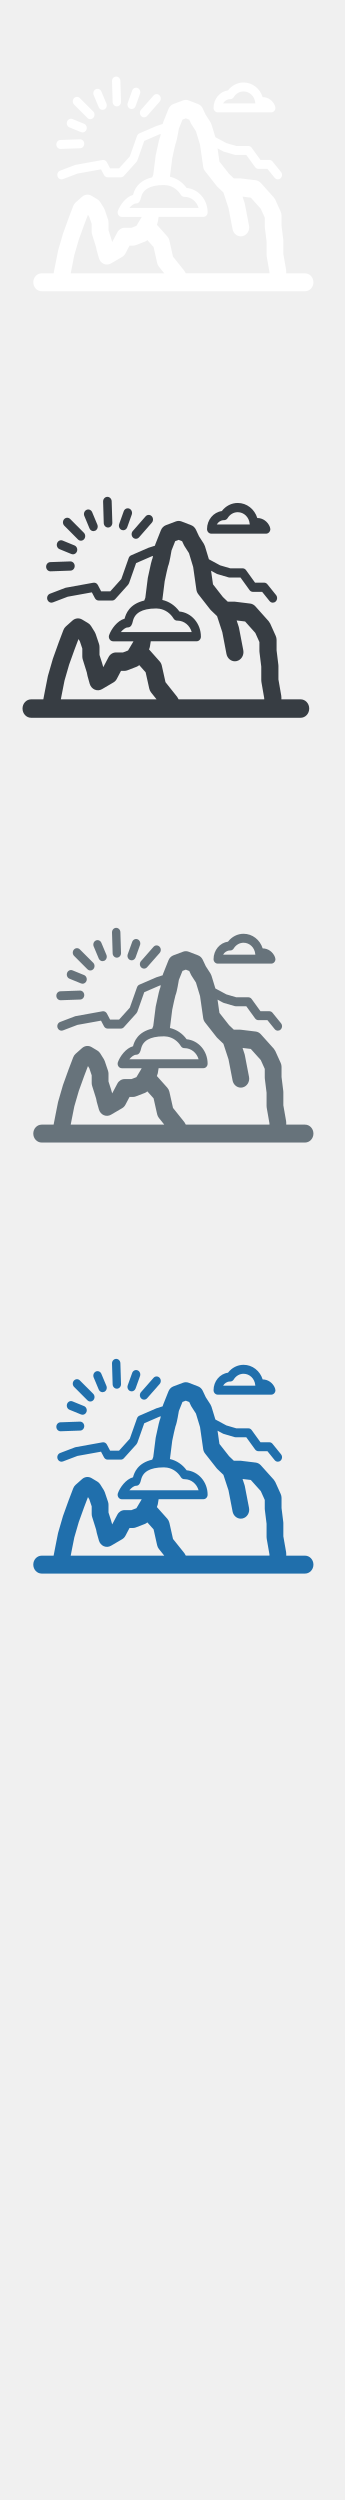
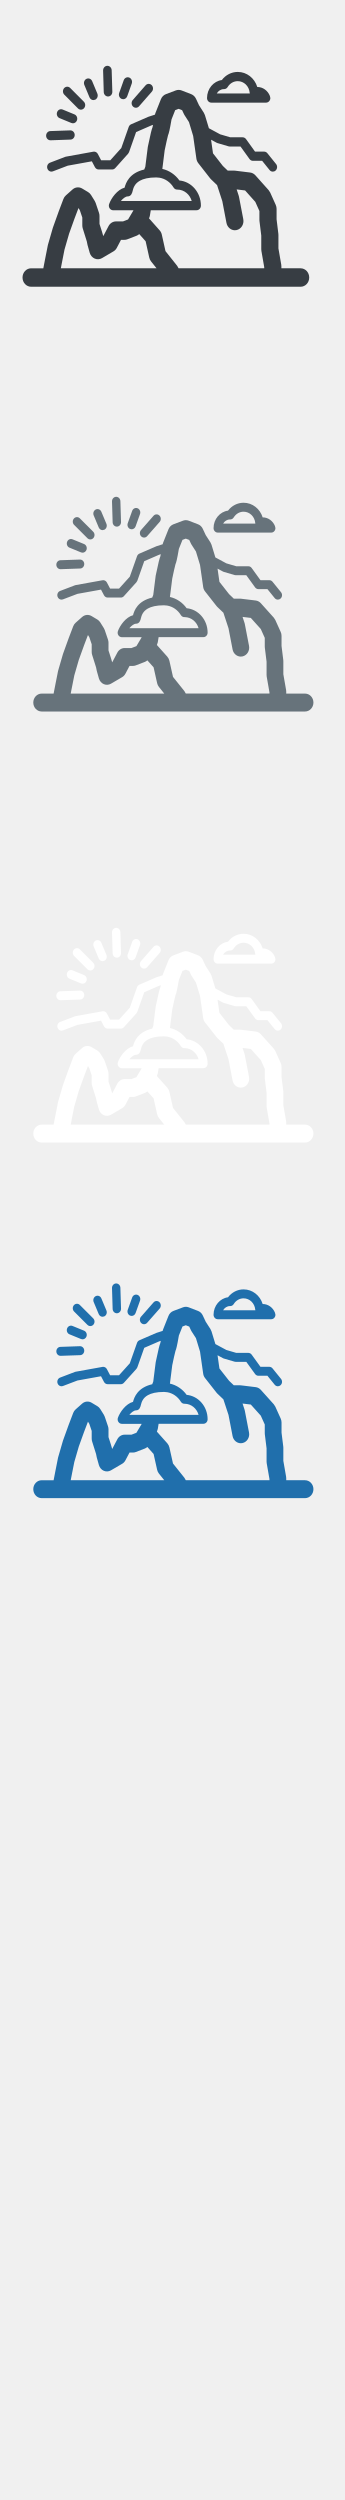
<svg xmlns="http://www.w3.org/2000/svg" width="32" height="232" viewBox="0 0 32 232">
  <g fill="none">
-     <g fill="#373D43">
-       <path d="M12.34 49.885c.077.077.175.115.272.115.106 0 .212-.045.291-.135l1.189-1.362c.151-.172.142-.443-.018-.604-.16-.161-.412-.153-.563.019l-1.189 1.362c-.15.172-.142.443.018.604" id="Fill-1" />
-       <path d="M7.236 50.062c.077.077.175.115.272.115.106 0 .212-.045.291-.135.15-.172.142-.443-.018-.604l-1.268-1.276c-.16-.161-.413-.152-.563.019-.15.173-.142.444.018.605l1.268 1.276" id="Fill-2" />
-       <path d="M4.678 53.019h.013l1.856-.065c.22-.008.392-.205.385-.441-.007-.236-.191-.418-.411-.414l-1.856.065c-.22.008-.392.205-.385.441.007.231.184.413.398.413" id="Fill-3" />
-       <path d="M10.026 48.954h.013c.22-.008.392-.205.385-.441l-.06-1.992c-.007-.236-.191-.42-.411-.414-.22.008-.392.205-.385.441l.06 1.992c.007.231.184.414.398.414" id="Fill-4" />
-       <path d="M11.292 49.18l.142.028c.16 0 .311-.105.372-.275l.421-1.181c.078-.221-.024-.468-.23-.553-.205-.084-.436.026-.515.247l-.421 1.181c-.079.22.024.468.23.552" id="Fill-5" />
-       <path d="M5.528 50.963l1.1.452.142.028c.16 0 .311-.105.372-.275.079-.22-.024-.467-.23-.552l-1.1-.452c-.205-.084-.436.026-.514.247-.079.22.024.467.23.552" id="Fill-6" />
-       <path d="M8.307 49.036c.066.159.212.253.364.253l.162-.037c.201-.096.291-.349.201-.565l-.481-1.155c-.089-.215-.325-.312-.526-.216s-.291.349-.201.565l.48 1.155" id="Fill-7" />
-       <path d="M19.61 49.525h5.08c.22 0 .398-.192.398-.428l-.043-.194c-.195-.499-.657-.832-1.163-.832h-.006c-.255-.821-.973-1.396-1.813-1.396-.578 0-1.118.278-1.479.753-.772.103-1.372.813-1.372 1.669 0 .236.178.428.399.428zm1.16-1.255l.023.001c.135 0 .26-.073.334-.194.207-.342.557-.546.935-.546.575 0 1.052.462 1.109 1.076l.011.064h-3.063c.134-.237.375-.396.65-.4z" id="Fill-8" />
-       <path d="M27.898 64.897h-1.785v-.187l-.014-.156-.261-1.504v-1.245l-.007-.111-.164-1.342v-.967c0-.129-.027-.255-.079-.371l-.514-1.145-.143-.221-1.232-1.38c-.129-.144-.301-.235-.486-.258l-1.404-.172-.09-.005h-.587l-.45-.432-.916-1.173-.179-1.262.517.28.074.031 1.029.303.106.016h1.006l.837 1.163c.076.105.192.166.315.166h.857l.688.855c.079.098.19.148.301.148.092 0 .185-.034.26-.104.167-.154.185-.424.041-.603l-.807-1.003c-.076-.094-.185-.148-.301-.148h-.843l-.836-1.163c-.076-.105-.192-.166-.315-.166h-1.148l-.939-.276-1.044-.565-.367-1.213-.101-.22-.448-.699-.284-.608c-.092-.196-.25-.347-.442-.422l-.892-.345c-.173-.067-.362-.068-.535-.003l-.915.345c-.211.08-.381.251-.469.472l-.514 1.295-.041.139-.58.187-.035.013-1.594.693c-.103.045-.184.134-.223.245l-.688 1.956-1.021 1.139h-.85l-.306-.585c-.083-.158-.248-.242-.414-.213l-2.549.462-.067.019-1.414.541c-.207.079-.315.324-.241.546.058.175.211.284.375.284l.134-.025 1.381-.528 2.239-.405.284.541c.07.134.203.218.347.218h1.252c.108 0 .212-.048.287-.131l1.195-1.334.086-.145.655-1.863 1.415-.616.157-.051-.05.226c-.07.164-.171.53-.43 1.792l-.011.07-.226 1.801-.099.253c-1.386.324-1.709 1.239-1.824 1.683-.675.181-1.24.967-1.435 1.52-.047.131-.03.279.045.394.074.115.197.185.328.185h1.877l-.005.031-.488.822-.469.181h-.649c-.288 0-.553.166-.694.436l-.488.931c-.054-.205-.157-.542-.351-1.136v-.736c0-.099-.016-.197-.047-.29l-.308-.919-.087-.185-.342-.551c-.07-.113-.164-.206-.274-.272l-.548-.329c-.288-.173-.645-.138-.898.088l-.617.55c-.101.09-.18.206-.229.336l-.445 1.177-.005.015-.514 1.434-.018.054-.446 1.545-.018.075-.241 1.218-.176.911h-1.134c-.44 0-.796.383-.796.855 0 .473.356.856.796.856h25.013c.44 0 .796-.383.796-.856 0-.472-.356-.855-.796-.855zm-12.614-10.96c.112-.545.255-1.194.312-1.394.067-.147.15-.446.322-1.463l.341-.861.316-.119.326.126.166.356.056.102.414.646.389 1.287.299 2.104c.022.155.083.3.177.421l1.096 1.404.079.088.567.544.485 1.485.387 2.022c.078.404.409.683.779.683l.162-.018c.431-.095.708-.547.619-1.01l-.398-2.078-.029-.11-.187-.574.784.096.947 1.06.38.847v.827l.007.111.165 1.342v1.268l.013.156.261 1.504v.108h-7.947l-.13-.227-1.085-1.365-.342-1.536c-.032-.147-.101-.282-.198-.392l-.99-1.115c.041-.081.07-.17.085-.261l.079-.491h4.255c.22 0 .398-.192.398-.428 0-1.223-.878-2.23-1.993-2.333-.396-.555-.959-.932-1.586-1.074l.218-1.738zm-4.07 4.718c.201-.242.443-.427.63-.427.342 0 .427-.351.463-.501.061-.251.164-.669.671-.954.319-.179.797-.307 1.528-.307l.308.028c.526.092.997.417 1.294.908.079.131.216.204.366.193.621.005 1.147.451 1.317 1.06h-6.577zm-5.568 6.242l.108-.561.232-1.175.427-1.48.502-1.399.367-.971.003-.003.124.201.229.681v.733c0 .097.015.194.045.285.151.457.327 1.019.372 1.193.016.133.072.389.271 1.061.072.243.243.44.463.535.221.095.47.079.679-.044l1.062-.625c.131-.076.239-.191.311-.33l.388-.741h.322c.092 0 .184-.017.27-.051l.856-.331c.09-.035.173-.087.245-.152l.593.668.336 1.512c.029.131.087.254.169.357l.508.638h-8.883z" id="Fill-9" />
-     </g>
-     <g fill="#67737B">
-       <path d="M13.104 89.775c.075.075.171.112.266.112.104 0 .208-.044.284-.131l1.162-1.323c.147-.167.139-.43-.018-.587-.157-.157-.403-.149-.55.019l-1.162 1.324c-.147.167-.139.431.018.587" id="Fill-1" />
-       <path d="M8.116 89.948c.075.075.171.112.266.112.104 0 .208-.044.284-.131.147-.167.139-.43-.018-.587l-1.239-1.24c-.157-.157-.403-.148-.55.019-.147.168-.139.431.018.588l1.239 1.24" id="Fill-2" />
-       <path d="M5.616 92.821h.013l1.813-.063c.215-.007.383-.199.376-.429-.007-.229-.186-.407-.401-.402l-1.813.063c-.215.007-.383.2-.376.429.007.224.179.402.388.402" id="Fill-3" />
-       <path d="M10.842 88.871h.013c.215-.008.383-.2.376-.429l-.059-1.936c-.007-.229-.187-.408-.401-.402-.215.007-.383.2-.377.429l.059 1.936c.007.225.18.402.389.402" id="Fill-4" />
-       <path d="M12.079 89.091l.139.027c.156 0 .304-.102.364-.267l.411-1.147c.076-.214-.024-.455-.224-.537-.201-.082-.426.026-.503.24l-.411 1.148c-.077.214.024.455.224.537" id="Fill-5" />
-       <path d="M6.448 90.823l1.075.44.139.027c.156 0 .304-.102.364-.267.077-.214-.024-.454-.224-.536l-1.075-.439c-.2-.082-.426.025-.502.24-.077.214.023.454.224.536" id="Fill-6" />
-       <path d="M9.163 88.95c.065.154.207.246.356.246l.159-.036c.196-.093.284-.339.197-.549l-.47-1.122c-.087-.209-.317-.304-.514-.21-.197.093-.284.34-.197.549l.469 1.122" id="Fill-7" />
-       <path d="M20.207 89.425h4.964c.215 0 .389-.186.389-.416l-.042-.188c-.19-.485-.642-.809-1.137-.809h-.006c-.249-.798-.951-1.357-1.771-1.357-.565 0-1.092.27-1.445.732-.754.1-1.341.79-1.341 1.622 0 .23.174.416.39.416zm1.133-1.22l.023.001c.132 0 .254-.071.326-.189.203-.333.544-.531.914-.531.562 0 1.028.449 1.084 1.045l.01.062h-2.993c.131-.23.366-.385.635-.389z" id="Fill-8" />
-       <path d="M28.306 104.364h-1.744v-.182l-.013-.152-.255-1.461v-1.21l-.006-.108-.161-1.304v-.94c0-.125-.026-.248-.077-.361l-.502-1.112-.14-.215-1.204-1.341c-.126-.14-.294-.229-.474-.251l-1.372-.167-.088-.005h-.573l-.439-.42-.895-1.14-.175-1.227.505.272.072.03 1.005.294.103.015h.983l.817 1.13c.074.102.188.162.308.162h.837l.672.831c.077.096.185.144.294.144.09 0 .181-.033.254-.101.163-.15.181-.412.04-.586l-.789-.974c-.074-.091-.181-.144-.294-.144h-.824l-.817-1.131c-.074-.102-.188-.162-.308-.162h-1.122l-.917-.269-1.02-.549-.359-1.179-.099-.214-.438-.68-.277-.591c-.089-.191-.244-.337-.432-.41l-.872-.336c-.169-.065-.353-.066-.522-.002l-.894.336c-.206.078-.372.244-.458.459l-.502 1.259-.04.135-.567.182-.034.013-1.557.674c-.1.044-.179.13-.218.238l-.672 1.901-.998 1.107h-.83l-.299-.568c-.081-.153-.243-.236-.404-.207l-2.491.449-.066.018-1.381.526c-.202.077-.308.315-.236.531.057.17.206.276.366.276l.131-.024 1.349-.513 2.187-.394.277.526c.069.131.198.212.339.212h1.224c.106 0 .207-.047.28-.128l1.168-1.296.084-.141.64-1.811 1.383-.599.154-.049-.049.22c-.069.159-.167.516-.42 1.741l-.011.068-.221 1.751-.096.246c-1.354.315-1.67 1.204-1.782 1.636-.659.176-1.211.94-1.402 1.477-.045.128-.029.271.044.383.073.112.192.18.32.18h1.834l-.005.031-.476.799-.458.176h-.634c-.281 0-.54.162-.678.424l-.477.904c-.053-.199-.153-.527-.343-1.104v-.716c0-.096-.016-.191-.046-.282l-.301-.893-.085-.18-.335-.536c-.068-.109-.16-.2-.268-.264l-.536-.32c-.281-.168-.63-.134-.877.086l-.603.534c-.099.087-.175.2-.224.327l-.435 1.144-.005.015-.502 1.393-.017.052-.435 1.501-.018.073-.235 1.184-.172.886h-1.108c-.43 0-.778.372-.778.831 0 .459.348.831.778.831h24.441c.43 0 .778-.372.778-.831 0-.459-.348-.831-.778-.831zm-12.326-10.651c.109-.53.249-1.16.305-1.355.066-.142.146-.433.315-1.422l.333-.836.309-.116.319.122.162.346.055.099.405.628.38 1.251.292 2.044c.021.151.081.292.173.409l1.071 1.364.078.085.554.529.474 1.443.379 1.965c.076.393.4.663.762.663l.158-.017c.421-.092.692-.532.605-.981l-.389-2.02-.028-.107-.183-.558.766.093.925 1.03.371.823v.804l.006.108.161 1.304v1.232l.013.152.255 1.461v.105h-7.765l-.127-.221-1.06-1.326-.334-1.493c-.032-.143-.099-.274-.193-.381l-.967-1.083.083-.254.077-.477h4.158c.215 0 .389-.186.389-.416 0-1.189-.858-2.167-1.948-2.267-.387-.54-.937-.906-1.55-1.044l.213-1.689zm-3.977 4.585c.197-.235.432-.415.615-.415.334 0 .417-.341.452-.487.06-.244.16-.65.655-.927.312-.174.779-.298 1.493-.298l.301.027c.514.089.974.405 1.265.883.077.127.211.198.357.188.607.005 1.12.438 1.287 1.03h-6.427zm-5.441 6.066l.106-.545.227-1.142.417-1.438.49-1.36.359-.943.003-.003.122.195.223.662v.712c0 .094.015.188.044.277.147.444.32.991.364 1.16.015.129.07.378.265 1.031.071.236.237.427.453.52.216.092.46.076.663-.043l1.038-.608c.128-.074.233-.186.304-.321l.379-.72h.315c.09 0 .179-.017.264-.049l.837-.322c.088-.034.169-.084.239-.148l.58.649.328 1.47c.029.128.085.247.165.347l.496.62h-8.68z" id="Fill-9" />
-     </g>
-     <g fill="#206FAC">
-       <path d="M13.104 129.775c.075.075.171.112.266.112.104 0 .208-.044.284-.131l1.162-1.323c.147-.167.139-.43-.018-.587-.157-.157-.403-.149-.55.019l-1.162 1.324c-.147.167-.139.431.018.587" />
-       <path d="M8.116 129.948c.075.075.171.112.266.112.104 0 .208-.044.284-.131.147-.167.139-.43-.018-.587l-1.239-1.24c-.157-.157-.403-.148-.55.019-.147.168-.139.431.018.588l1.239 1.24" />
-       <path d="M5.616 132.821h.013l1.813-.063c.215-.007.383-.199.376-.429-.007-.229-.186-.407-.401-.402l-1.813.063c-.215.007-.383.2-.376.429.007.224.179.402.388.402" />
-       <path d="M10.842 128.871h.013c.215-.008.383-.2.376-.429l-.059-1.936c-.007-.229-.187-.408-.401-.402-.215.007-.383.2-.377.429l.059 1.936c.007.225.18.402.389.402" />
-       <path d="M12.079 129.091l.139.027c.156 0 .304-.102.364-.267l.411-1.147c.076-.214-.024-.455-.224-.537-.201-.082-.426.026-.503.24l-.411 1.148c-.077.214.024.455.224.537" />
-       <path d="M6.448 130.823l1.075.44.139.027c.156 0 .304-.102.364-.267.077-.214-.024-.454-.224-.536l-1.075-.439c-.2-.082-.426.025-.502.24-.077.214.023.454.224.536" />
-       <path d="M9.163 128.95c.065.154.207.246.356.246l.159-.036c.196-.093.284-.339.197-.549l-.47-1.122c-.087-.209-.317-.304-.514-.21-.197.093-.284.34-.197.549l.469 1.122" />
-       <path d="M20.207 129.425h4.964c.215 0 .389-.186.389-.416l-.042-.188c-.19-.485-.642-.809-1.137-.809h-.006c-.249-.798-.951-1.357-1.771-1.357-.565 0-1.092.27-1.445.732-.754.1-1.341.79-1.341 1.622 0 .23.174.416.39.416zm1.133-1.22l.023.001c.132 0 .254-.071.326-.189.203-.333.544-.531.914-.531.562 0 1.028.449 1.084 1.045l.01.062h-2.993c.131-.23.366-.385.635-.389z" />
-       <path d="M28.306 144.364h-1.744v-.182l-.013-.152-.255-1.461v-1.21l-.006-.108-.161-1.304v-.94c0-.125-.026-.248-.077-.361l-.502-1.112-.14-.215-1.204-1.341c-.126-.14-.294-.229-.474-.251l-1.372-.167-.088-.005h-.573l-.439-.42-.895-1.14-.175-1.227.505.272.072.03 1.005.294.103.015h.983l.817 1.13c.074.102.188.162.308.162h.837l.672.831c.077.096.185.144.294.144.09 0 .181-.033.254-.101.163-.15.181-.412.04-.586l-.789-.974c-.074-.091-.181-.144-.294-.144h-.824l-.817-1.131c-.074-.102-.188-.162-.308-.162h-1.122l-.917-.269-1.02-.549-.359-1.179-.099-.214-.438-.68-.277-.591c-.089-.191-.244-.337-.432-.41l-.872-.336c-.169-.065-.353-.066-.522-.002l-.894.336c-.206.078-.372.244-.458.459l-.502 1.259-.04.135-.567.182-.034.013-1.557.674c-.1.044-.179.13-.218.238l-.672 1.901-.998 1.107h-.83l-.299-.568c-.081-.153-.243-.236-.404-.207l-2.491.449-.066.018-1.381.526c-.202.077-.308.315-.236.531.057.17.206.276.366.276l.131-.024 1.349-.513 2.187-.394.277.526c.069.131.198.212.339.212h1.224c.106 0 .207-.047.28-.128l1.168-1.296.084-.141.64-1.811 1.383-.599.154-.049-.049.22c-.069.159-.167.516-.42 1.741l-.011.068-.221 1.751-.096.246c-1.354.315-1.67 1.204-1.782 1.636-.659.176-1.211.94-1.402 1.477-.045.128-.029.271.044.383.073.112.192.18.32.18h1.834l-.005.031-.476.799-.458.176h-.634c-.281 0-.54.162-.678.424l-.477.904c-.053-.199-.153-.527-.343-1.104v-.716c0-.096-.016-.191-.046-.282l-.301-.893-.085-.18-.335-.536c-.068-.109-.16-.2-.268-.264l-.536-.32c-.281-.168-.63-.134-.877.086l-.603.534c-.099.087-.175.2-.224.327l-.435 1.144-.005.015-.502 1.393-.017.052-.435 1.501-.018.073-.235 1.184-.172.886h-1.108c-.43 0-.778.372-.778.831 0 .459.348.831.778.831h24.441c.43 0 .778-.372.778-.831 0-.459-.348-.831-.778-.831zm-12.326-10.651c.109-.53.249-1.16.305-1.355.066-.142.146-.433.315-1.422l.333-.836.309-.116.319.122.162.346.055.099.405.628.38 1.251.292 2.044c.021.151.081.292.173.409l1.071 1.364.078.085.554.529.474 1.443.379 1.965c.076.393.4.663.762.663l.158-.017c.421-.092.692-.532.605-.981l-.389-2.02-.028-.107-.183-.558.766.093.925 1.03.371.823v.804l.006.108.161 1.304v1.232l.013.152.255 1.461v.105h-7.765l-.127-.221-1.06-1.326-.334-1.493c-.032-.143-.099-.274-.193-.381l-.967-1.083.083-.254.077-.477h4.158c.215 0 .389-.186.389-.416 0-1.189-.858-2.167-1.948-2.267-.387-.54-.937-.906-1.55-1.044l.213-1.689zm-3.977 4.585c.197-.235.432-.415.615-.415.334 0 .417-.341.452-.487.06-.244.16-.65.655-.927.312-.174.779-.298 1.493-.298l.301.027c.514.089.974.405 1.265.883.077.127.211.198.357.188.607.005 1.12.438 1.287 1.03h-6.427zm-5.441 6.066l.106-.545.227-1.142.417-1.438.49-1.36.359-.943.003-.003.122.195.223.662v.712c0 .094.015.188.044.277.147.444.32.991.364 1.16.015.129.07.378.265 1.031.071.236.237.427.453.52.216.092.46.076.663-.043l1.038-.608c.128-.074.233-.186.304-.321l.379-.72h.315c.09 0 .179-.017.264-.049l.837-.322c.088-.034.169-.084.239-.148l.58.649.328 1.47c.029.128.085.247.165.347l.496.62h-8.68z" />
-     </g>
-     <g fill="#fff">
-       <path d="M13.104 10.775c.075.075.171.112.266.112.104 0 .208-.044.284-.131l1.162-1.323c.147-.167.139-.43-.018-.587-.157-.157-.403-.149-.55.019l-1.162 1.324c-.147.167-.139.431.018.587M8.116 10.948c.075.075.171.112.266.112.104 0 .208-.044.284-.131.147-.167.139-.43-.018-.587l-1.239-1.24c-.157-.157-.403-.148-.55.019-.147.168-.139.431.018.588l1.239 1.24M5.616 13.821h.013l1.813-.063c.215-.007.383-.199.376-.429-.007-.229-.186-.407-.401-.402l-1.813.063c-.215.007-.383.2-.376.429.007.224.179.402.388.402M10.842 9.871h.013c.215-.008.383-.2.376-.429l-.059-1.936c-.007-.229-.187-.408-.401-.402-.215.007-.383.2-.377.429l.059 1.936c.007.225.18.402.389.402M12.079 10.091l.139.027c.156 0 .304-.102.364-.267l.411-1.147c.076-.214-.024-.455-.224-.537-.201-.082-.426.026-.503.24l-.411 1.148c-.077.214.024.455.224.537M6.448 11.823l1.075.44.139.027c.156 0 .304-.102.364-.267.077-.214-.024-.454-.224-.536l-1.075-.439c-.2-.082-.426.025-.502.24-.077.214.023.454.224.536M9.163 9.95c.065.154.207.246.356.246l.159-.036c.196-.093.284-.339.197-.549l-.47-1.122c-.087-.209-.317-.304-.514-.21-.197.093-.284.34-.197.549l.469 1.122" />
-       <path d="M20.207 10.425h4.964c.215 0 .389-.186.389-.416l-.042-.188c-.19-.485-.642-.809-1.137-.809h-.006c-.249-.798-.951-1.357-1.771-1.357-.565 0-1.092.27-1.445.732-.754.1-1.341.79-1.341 1.622 0 .23.174.416.39.416zm1.133-1.22l.023.001c.132 0 .254-.071.326-.189.203-.333.544-.531.914-.531.562 0 1.028.449 1.084 1.045l.01.062h-2.993c.131-.23.366-.385.635-.389zM28.306 25.364h-1.744v-.182l-.013-.152-.255-1.461v-1.21l-.006-.108-.161-1.304v-.94c0-.125-.026-.248-.077-.361l-.502-1.112-.14-.215-1.204-1.341c-.126-.14-.294-.229-.474-.251l-1.372-.167-.088-.005h-.573l-.439-.42-.895-1.14-.175-1.227.505.272.072.03 1.005.294.103.015h.983l.817 1.13c.074.102.188.162.308.162h.837l.672.831c.077.096.185.144.294.144.09 0 .181-.033.254-.101.163-.15.181-.412.04-.586l-.789-.974c-.074-.091-.181-.144-.294-.144h-.824l-.817-1.131c-.074-.102-.188-.162-.308-.162h-1.122l-.917-.269-1.02-.549-.359-1.179-.099-.214-.438-.68-.277-.591c-.089-.191-.244-.337-.432-.41l-.872-.336c-.169-.065-.353-.066-.522-.002l-.894.336c-.206.078-.372.244-.458.459l-.502 1.259-.04.135-.567.182-.034.013-1.557.674c-.1.044-.179.13-.218.238l-.672 1.901-.998 1.107h-.83l-.299-.568c-.081-.153-.243-.236-.404-.207l-2.491.449-.066.018-1.381.526c-.202.077-.308.315-.236.531.057.17.206.276.366.276l.131-.024 1.349-.513 2.187-.394.277.526c.069.131.198.212.339.212h1.224c.106 0 .207-.047.28-.128l1.168-1.296.084-.141.64-1.811 1.383-.599.154-.049-.049.22c-.069.159-.167.516-.42 1.741l-.011.068-.221 1.751-.096.246c-1.354.315-1.67 1.204-1.782 1.636-.659.176-1.211.94-1.402 1.477-.045.128-.029.271.044.383.073.112.192.18.32.18h1.834l-.005.031-.476.799-.458.176h-.634c-.281 0-.54.162-.678.424l-.477.904c-.053-.199-.153-.527-.343-1.104v-.716c0-.096-.016-.191-.046-.282l-.301-.893-.085-.18-.335-.536c-.068-.109-.16-.2-.268-.264l-.536-.32c-.281-.168-.63-.134-.877.086l-.603.534c-.099.087-.175.2-.224.327l-.435 1.144-.005.015-.502 1.393-.017.052-.435 1.501-.018.073-.235 1.184-.172.886h-1.108c-.43 0-.778.372-.778.831 0 .459.348.831.778.831h24.441c.43 0 .778-.372.778-.831 0-.459-.348-.831-.778-.831zm-12.326-10.651c.109-.53.249-1.16.305-1.355.066-.142.146-.433.315-1.422l.333-.836.309-.116.319.122.162.346.055.099.405.628.38 1.251.292 2.044c.021.151.081.292.173.409l1.071 1.364.078.085.554.529.474 1.443.379 1.965c.076.393.4.663.762.663l.158-.017c.421-.092.692-.532.605-.981l-.389-2.02-.028-.107-.183-.558.766.093.925 1.03.371.823v.804l.006.108.161 1.304v1.232l.013.152.255 1.461v.105h-7.765l-.127-.221-1.06-1.326-.334-1.493c-.032-.143-.099-.274-.193-.381l-.967-1.083.083-.254.077-.477h4.158c.215 0 .389-.186.389-.416 0-1.189-.858-2.167-1.948-2.267-.387-.54-.937-.906-1.55-1.044l.213-1.689zm-3.977 4.585c.197-.235.432-.415.615-.415.334 0 .417-.341.452-.487.06-.244.16-.65.655-.927.312-.174.779-.298 1.493-.298l.301.027c.514.089.974.405 1.265.883.077.127.211.198.357.188.607.005 1.12.438 1.287 1.03h-6.427zm-5.441 6.066l.106-.545.227-1.142.417-1.438.49-1.36.359-.943.003-.003.122.195.223.662v.712c0 .094.015.188.044.277.147.444.32.991.364 1.16.015.129.07.378.265 1.031.071.236.237.427.453.52.216.092.46.076.663-.043l1.038-.608c.128-.074.233-.186.304-.321l.379-.72h.315c.09 0 .179-.017.264-.049l.837-.322c.088-.034.169-.084.239-.148l.58.649.328 1.47c.029.128.085.247.165.347l.496.62h-8.68z" />
+     <g>
+       <g fill="#373D43">
+         <path d="M12.34 9.885c.077.077.175.115.272.115.106 0 .212-.045.291-.135l1.189-1.362c.151-.172.142-.443-.018-.604-.16-.161-.412-.153-.563.019l-1.189 1.362c-.15.172-.142.443.018.604" id="Fill-1" />
+         <path d="M7.236 10.062c.077.077.175.115.272.115.106 0 .212-.045.291-.135.15-.172.142-.443-.018-.604l-1.268-1.276c-.16-.161-.413-.152-.563.019-.15.173-.142.444.018.605l1.268 1.276" id="Fill-2" />
+         <path d="M4.678 13.019h.013l1.856-.065c.22-.008.392-.205.385-.441-.007-.236-.191-.418-.411-.414l-1.856.065c-.22.008-.392.205-.385.441.007.231.184.413.398.413" id="Fill-3" />
+         <path d="M10.026 8.954h.013c.22-.008.392-.205.385-.441l-.06-1.992c-.007-.236-.191-.42-.411-.414-.22.008-.392.205-.385.441l.06 1.992c.007.231.184.414.398.414" id="Fill-4" />
+         <path d="M11.292 9.18l.142.028c.16 0 .311-.105.372-.275l.421-1.181c.078-.221-.024-.468-.23-.553-.205-.084-.436.026-.515.247l-.421 1.181c-.079.22.024.468.23.552" id="Fill-5" />
+         <path d="M5.528 10.963l1.1.452.142.028c.16 0 .311-.105.372-.275.079-.22-.024-.467-.23-.552l-1.1-.452c-.205-.084-.436.026-.514.247-.079.22.024.467.23.552" id="Fill-6" />
+         <path d="M8.307 9.036c.066.159.212.253.364.253l.162-.037c.201-.096.291-.349.201-.565l-.481-1.155c-.089-.215-.325-.312-.526-.216s-.291.349-.201.565l.48 1.155" id="Fill-7" />
+         <path d="M19.61 9.525h5.08c.22 0 .398-.192.398-.428l-.043-.194c-.195-.499-.657-.832-1.163-.832h-.006c-.255-.821-.973-1.396-1.813-1.396-.578 0-1.118.278-1.479.753-.772.103-1.372.813-1.372 1.669 0 .236.178.428.399.428zm1.16-1.255l.023.001c.135 0 .26-.073.334-.194.207-.342.557-.546.935-.546.575 0 1.052.462 1.109 1.076l.011.064h-3.063c.134-.237.375-.396.65-.4z" id="Fill-8" />
+         <path d="M27.898 24.897h-1.785v-.187l-.014-.156-.261-1.504v-1.245l-.007-.111-.164-1.342v-.967c0-.129-.027-.255-.079-.371l-.514-1.145-.143-.221-1.232-1.38c-.129-.144-.301-.235-.486-.258l-1.404-.172-.09-.005h-.587l-.45-.432-.916-1.173-.179-1.262.517.28.074.031 1.029.303.106.016h1.006l.837 1.163c.076.105.192.166.315.166h.857l.688.855c.079.098.19.148.301.148.092 0 .185-.034.26-.104.167-.154.185-.424.041-.603l-.807-1.003c-.076-.094-.185-.148-.301-.148h-.843l-.836-1.163c-.076-.105-.192-.166-.315-.166h-1.148l-.939-.276-1.044-.565-.367-1.213-.101-.22-.448-.699-.284-.608c-.092-.196-.25-.347-.442-.422l-.892-.345c-.173-.067-.362-.068-.535-.003l-.915.345c-.211.08-.381.251-.469.472l-.514 1.295-.041.139-.58.187-.035.013-1.594.693c-.103.045-.184.134-.223.245l-.688 1.956-1.021 1.139h-.85l-.306-.585c-.083-.158-.248-.242-.414-.213l-2.549.462-.067.019-1.414.541c-.207.079-.315.324-.241.546.058.175.211.284.375.284l.134-.025 1.381-.528 2.239-.405.284.541c.07.134.203.218.347.218h1.252c.108 0 .212-.048.287-.131l1.195-1.334.086-.145.655-1.863 1.415-.616.157-.051-.05.226c-.07.164-.171.53-.43 1.792l-.011.07-.226 1.801-.099.253c-1.386.324-1.709 1.239-1.824 1.683-.675.181-1.24.967-1.435 1.52-.047.131-.03.279.045.394.074.115.197.185.328.185h1.877l-.005.031-.488.822-.469.181h-.649c-.288 0-.553.166-.694.436l-.488.931c-.054-.205-.157-.542-.351-1.136v-.736c0-.099-.016-.197-.047-.29l-.308-.919-.087-.185-.342-.551c-.07-.113-.164-.206-.274-.272l-.548-.329c-.288-.173-.645-.138-.898.088l-.617.55c-.101.09-.18.206-.229.336l-.445 1.177-.005.015-.514 1.434-.018.054-.446 1.545-.018.075-.241 1.218-.176.911h-1.134c-.44 0-.796.383-.796.855 0 .473.356.856.796.856h25.013c.44 0 .796-.383.796-.856 0-.472-.356-.855-.796-.855zm-12.614-10.96c.112-.545.255-1.194.312-1.394.067-.147.15-.446.322-1.463l.341-.861.316-.119.326.126.166.356.056.102.414.646.389 1.287.299 2.104c.022.155.083.3.177.421l1.096 1.404.079.088.567.544.485 1.485.387 2.022c.078.404.409.683.779.683l.162-.018c.431-.095.708-.547.619-1.01l-.398-2.078-.029-.11-.187-.574.784.096.947 1.06.38.847v.827l.007.111.165 1.342v1.268l.013.156.261 1.504v.108h-7.947l-.13-.227-1.085-1.365-.342-1.536c-.032-.147-.101-.282-.198-.392l-.99-1.115c.041-.081.07-.17.085-.261l.079-.491h4.255c.22 0 .398-.192.398-.428 0-1.223-.878-2.23-1.993-2.333-.396-.555-.959-.932-1.586-1.074l.218-1.738zm-4.07 4.718c.201-.242.443-.427.63-.427.342 0 .427-.351.463-.501.061-.251.164-.669.671-.954.319-.179.797-.307 1.528-.307l.308.028c.526.092.997.417 1.294.908.079.131.216.204.366.193.621.005 1.147.451 1.317 1.06h-6.577zm-5.568 6.242l.108-.561.232-1.175.427-1.48.502-1.399.367-.971.003-.003.124.201.229.681v.733c0 .097.015.194.045.285.151.457.327 1.019.372 1.193.016.133.072.389.271 1.061.072.243.243.44.463.535.221.095.47.079.679-.044l1.062-.625c.131-.076.239-.191.311-.33l.388-.741h.322c.092 0 .184-.017.27-.051l.856-.331c.09-.035.173-.087.245-.152l.593.668.336 1.512c.029.131.087.254.169.357l.508.638h-8.883z" id="Fill-9" />
+       </g>
+       <g id="Peru-copy" fill="#67737B">
+         <path d="M13.104 49.775c.075.075.171.112.266.112.104 0 .208-.044.284-.131l1.162-1.323c.147-.167.139-.43-.018-.587-.157-.157-.403-.149-.55.019l-1.162 1.324c-.147.167-.139.431.018.587" id="Fill-1" />
+         <path d="M8.116 49.948c.075.075.171.112.266.112.104 0 .208-.044.284-.131.147-.167.139-.43-.018-.587l-1.239-1.24c-.157-.157-.403-.148-.55.019-.147.168-.139.431.018.588l1.239 1.24" id="Fill-2" />
+         <path d="M5.616 52.821h.013l1.813-.063c.215-.007.383-.199.376-.429-.007-.229-.186-.407-.401-.402l-1.813.063c-.215.007-.383.2-.376.429.007.224.179.402.388.402" id="Fill-3" />
+         <path d="M10.842 48.871h.013c.215-.008.383-.2.376-.429l-.059-1.936c-.007-.229-.187-.408-.401-.402-.215.007-.383.2-.377.429l.059 1.936c.007.225.18.402.389.402" id="Fill-4" />
+         <path d="M12.079 49.091l.139.027c.156 0 .304-.102.364-.267l.411-1.147c.076-.214-.024-.455-.224-.537-.201-.082-.426.026-.503.24l-.411 1.148c-.077.214.024.455.224.537" id="Fill-5" />
+         <path d="M6.448 50.823l1.075.44.139.027c.156 0 .304-.102.364-.267.077-.214-.024-.454-.224-.536l-1.075-.439c-.2-.082-.426.025-.502.24-.077.214.023.454.224.536" id="Fill-6" />
+         <path d="M9.163 48.95c.065.154.207.246.356.246l.159-.036c.196-.093.284-.339.197-.549l-.47-1.122c-.087-.209-.317-.304-.514-.21-.197.093-.284.34-.197.549l.469 1.122" id="Fill-7" />
+         <path d="M20.207 49.425h4.964c.215 0 .389-.186.389-.416l-.042-.188c-.19-.485-.642-.809-1.137-.809h-.006c-.249-.798-.951-1.357-1.771-1.357-.565 0-1.092.27-1.445.732-.754.1-1.341.79-1.341 1.622 0 .23.174.416.39.416zm1.133-1.22l.023.001c.132 0 .254-.071.326-.189.203-.333.544-.531.914-.531.562 0 1.028.449 1.084 1.045l.01.062h-2.993c.131-.23.366-.385.635-.389z" id="Fill-8" />
+         <path d="M28.306 64.364h-1.744v-.182l-.013-.152-.255-1.461v-1.21l-.006-.108-.161-1.304v-.94c0-.125-.026-.248-.077-.361l-.502-1.112-.14-.215-1.204-1.341c-.126-.14-.294-.229-.474-.251l-1.372-.167-.088-.005h-.573l-.439-.42-.895-1.14-.175-1.227.505.272.072.03 1.005.294.103.015h.983l.817 1.13c.074.102.188.162.308.162h.837l.672.831c.077.096.185.144.294.144.09 0 .181-.033.254-.101.163-.15.181-.412.04-.586l-.789-.974c-.074-.091-.181-.144-.294-.144h-.824l-.817-1.131c-.074-.102-.188-.162-.308-.162h-1.122l-.917-.269-1.02-.549-.359-1.179-.099-.214-.438-.68-.277-.591c-.089-.191-.244-.337-.432-.41l-.872-.336c-.169-.065-.353-.066-.522-.002l-.894.336c-.206.078-.372.244-.458.459l-.502 1.259-.04.135-.567.182-.034.013-1.557.674c-.1.044-.179.13-.218.238l-.672 1.901-.998 1.107h-.83l-.299-.568c-.081-.153-.243-.236-.404-.207l-2.491.449-.066.018-1.381.526c-.202.077-.308.315-.236.531.057.17.206.276.366.276l.131-.024 1.349-.513 2.187-.394.277.526c.069.131.198.212.339.212h1.224c.106 0 .207-.047.28-.128l1.168-1.296.084-.141.64-1.811 1.383-.599.154-.049-.049.22c-.069.159-.167.516-.42 1.741l-.011.068-.221 1.751-.096.246c-1.354.315-1.67 1.204-1.782 1.636-.659.176-1.211.94-1.402 1.477-.045.128-.029.271.044.383.073.112.192.18.32.18h1.834l-.005.031-.476.799-.458.176h-.634c-.281 0-.54.162-.678.424l-.477.904c-.053-.199-.153-.527-.343-1.104v-.716c0-.096-.016-.191-.046-.282l-.301-.893-.085-.18-.335-.536c-.068-.109-.16-.2-.268-.264l-.536-.32c-.281-.168-.63-.134-.877.086l-.603.534c-.099.087-.175.2-.224.327l-.435 1.144-.005.015-.502 1.393-.017.052-.435 1.501-.018.073-.235 1.184-.172.886h-1.108c-.43 0-.778.372-.778.831 0 .459.348.831.778.831h24.441c.43 0 .778-.372.778-.831 0-.459-.348-.831-.778-.831zm-12.326-10.651c.109-.53.249-1.16.305-1.355.066-.142.146-.433.315-1.422l.333-.836.309-.116.319.122.162.346.055.099.405.628.38 1.251.292 2.044c.021.151.081.292.173.409l1.071 1.364.078.085.554.529.474 1.443.379 1.965c.076.393.4.663.762.663l.158-.017c.421-.092.692-.532.605-.981l-.389-2.02-.028-.107-.183-.558.766.093.925 1.03.371.823v.804l.006.108.161 1.304v1.232l.013.152.255 1.461v.105h-7.765l-.127-.221-1.06-1.326-.334-1.493c-.032-.143-.099-.274-.193-.381l-.967-1.083.083-.254.077-.477h4.158c.215 0 .389-.186.389-.416 0-1.189-.858-2.167-1.948-2.267-.387-.54-.937-.906-1.55-1.044l.213-1.689zm-3.977 4.585c.197-.235.432-.415.615-.415.334 0 .417-.341.452-.487.06-.244.16-.65.655-.927.312-.174.779-.298 1.493-.298l.301.027c.514.089.974.405 1.265.883.077.127.211.198.357.188.607.005 1.12.438 1.287 1.03h-6.427zm-5.441 6.066l.106-.545.227-1.142.417-1.438.49-1.36.359-.943.003-.003.122.195.223.662v.712c0 .094.015.188.044.277.147.444.32.991.364 1.16.015.129.07.378.265 1.031.071.236.237.427.453.52.216.092.46.076.663-.043l1.038-.608c.128-.074.233-.186.304-.321l.379-.72h.315c.09 0 .179-.017.264-.049l.837-.322c.088-.034.169-.084.239-.148l.58.649.328 1.47c.029.128.085.247.165.347l.496.62h-8.68z" id="Fill-9" />
+       </g>
+       <g fill="#206FAC">
+         <path d="M13.104 122.775c.075.075.171.112.266.112.104 0 .208-.044.284-.131l1.162-1.323c.147-.167.139-.43-.018-.587-.157-.157-.403-.149-.55.019l-1.162 1.324c-.147.167-.139.431.018.587" id="Fill-1" />
+         <path d="M8.116 122.948c.075.075.171.112.266.112.104 0 .208-.044.284-.131.147-.167.139-.43-.018-.587l-1.239-1.24c-.157-.157-.403-.148-.55.019-.147.168-.139.431.018.588l1.239 1.24" id="Fill-2" />
+         <path d="M5.616 125.821h.013l1.813-.063c.215-.007.383-.199.376-.429-.007-.229-.186-.407-.401-.402l-1.813.063c-.215.007-.383.2-.376.429.007.224.179.402.388.402" id="Fill-3" />
+         <path d="M10.842 121.871h.013c.215-.008.383-.2.376-.429l-.059-1.936c-.007-.229-.187-.408-.401-.402-.215.007-.383.2-.377.429l.059 1.936c.007.225.18.402.389.402" id="Fill-4" />
+         <path d="M12.079 122.091l.139.027c.156 0 .304-.102.364-.267l.411-1.147c.076-.214-.024-.455-.224-.537-.201-.082-.426.026-.503.24l-.411 1.148c-.077.214.024.455.224.537" id="Fill-5" />
+         <path d="M6.448 123.823l1.075.44.139.027c.156 0 .304-.102.364-.267.077-.214-.024-.454-.224-.536l-1.075-.439c-.2-.082-.426.025-.502.24-.077.214.023.454.224.536" id="Fill-6" />
+         <path d="M9.163 121.95c.065.154.207.246.356.246l.159-.036c.196-.093.284-.339.197-.549l-.47-1.122c-.087-.209-.317-.304-.514-.21-.197.093-.284.34-.197.549l.469 1.122" id="Fill-7" />
+         <path d="M20.207 122.425h4.964c.215 0 .389-.186.389-.416l-.042-.188c-.19-.485-.642-.809-1.137-.809h-.006c-.249-.798-.951-1.357-1.771-1.357-.565 0-1.092.27-1.445.732-.754.1-1.341.79-1.341 1.622 0 .23.174.416.39.416zm1.133-1.22l.023.001c.132 0 .254-.071.326-.189.203-.333.544-.531.914-.531.562 0 1.028.449 1.084 1.045l.01.062h-2.993c.131-.23.366-.385.635-.389z" id="Fill-8" />
+         <path d="M28.306 137.364h-1.744v-.182l-.013-.152-.255-1.461v-1.21l-.006-.108-.161-1.304v-.94c0-.125-.026-.248-.077-.361l-.502-1.112-.14-.215-1.204-1.341c-.126-.14-.294-.229-.474-.251l-1.372-.167-.088-.005h-.573l-.439-.42-.895-1.14-.175-1.227.505.272.072.03 1.005.294.103.015h.983l.817 1.13c.074.102.188.162.308.162h.837l.672.831c.077.096.185.144.294.144.09 0 .181-.033.254-.101.163-.15.181-.412.04-.586l-.789-.974c-.074-.091-.181-.144-.294-.144h-.824l-.817-1.131c-.074-.102-.188-.162-.308-.162h-1.122l-.917-.269-1.02-.549-.359-1.179-.099-.214-.438-.68-.277-.591c-.089-.191-.244-.337-.432-.41l-.872-.336c-.169-.065-.353-.066-.522-.002l-.894.336c-.206.078-.372.244-.458.459l-.502 1.259-.04.135-.567.182-.034.013-1.557.674c-.1.044-.179.13-.218.238l-.672 1.901-.998 1.107h-.83l-.299-.568c-.081-.153-.243-.236-.404-.207l-2.491.449-.066.018-1.381.526c-.202.077-.308.315-.236.531.057.17.206.276.366.276l.131-.024 1.349-.513 2.187-.394.277.526c.069.131.198.212.339.212h1.224c.106 0 .207-.047.28-.128l1.168-1.296.084-.141.64-1.811 1.383-.599.154-.049-.049.22c-.069.159-.167.516-.42 1.741l-.011.068-.221 1.751-.096.246c-1.354.315-1.67 1.204-1.782 1.636-.659.176-1.211.94-1.402 1.477-.045.128-.029.271.044.383.073.112.192.18.32.18h1.834l-.005.031-.476.799-.458.176h-.634c-.281 0-.54.162-.678.424l-.477.904c-.053-.199-.153-.527-.343-1.104v-.716c0-.096-.016-.191-.046-.282l-.301-.893-.085-.18-.335-.536c-.068-.109-.16-.2-.268-.264l-.536-.32c-.281-.168-.63-.134-.877.086l-.603.534c-.099.087-.175.2-.224.327l-.435 1.144-.005.015-.502 1.393-.017.052-.435 1.501-.018.073-.235 1.184-.172.886h-1.108c-.43 0-.778.372-.778.831 0 .459.348.831.778.831h24.441c.43 0 .778-.372.778-.831 0-.459-.348-.831-.778-.831zm-12.326-10.651c.109-.53.249-1.16.305-1.355.066-.142.146-.433.315-1.422l.333-.836.309-.116.319.122.162.346.055.099.405.628.38 1.251.292 2.044c.021.151.081.292.173.409l1.071 1.364.078.085.554.529.474 1.443.379 1.965c.076.393.4.663.762.663l.158-.017c.421-.092.692-.532.605-.981l-.389-2.02-.028-.107-.183-.558.766.093.925 1.03.371.823v.804l.006.108.161 1.304v1.232l.013.152.255 1.461v.105h-7.765l-.127-.221-1.06-1.326-.334-1.493c-.032-.143-.099-.274-.193-.381l-.967-1.083.083-.254.077-.477h4.158c.215 0 .389-.186.389-.416 0-1.189-.858-2.167-1.948-2.267-.387-.54-.937-.906-1.55-1.044l.213-1.689zm-3.977 4.585c.197-.235.432-.415.615-.415.334 0 .417-.341.452-.487.06-.244.16-.65.655-.927.312-.174.779-.298 1.493-.298l.301.027c.514.089.974.405 1.265.883.077.127.211.198.357.188.607.005 1.12.438 1.287 1.03h-6.427zm-5.441 6.066l.106-.545.227-1.142.417-1.438.49-1.36.359-.943.003-.003.122.195.223.662v.712c0 .094.015.188.044.277.147.444.32.991.364 1.16.015.129.07.378.265 1.031.071.236.237.427.453.52.216.092.46.076.663-.043l1.038-.608c.128-.074.233-.186.304-.321l.379-.72h.315c.09 0 .179-.017.264-.049l.837-.322c.088-.034.169-.084.239-.148l.58.649.328 1.47c.029.128.085.247.165.347l.496.62h-8.68z" id="Fill-9" />
+       </g>
+       <g fill="#fff">
+         <path d="M13.104 89.775c.075.075.171.112.266.112.104 0 .208-.044.284-.131l1.162-1.323c.147-.167.139-.43-.018-.587-.157-.157-.403-.149-.55.019l-1.162 1.324c-.147.167-.139.431.018.587" />
+         <path d="M8.116 89.948c.075.075.171.112.266.112.104 0 .208-.044.284-.131.147-.167.139-.43-.018-.587l-1.239-1.24c-.157-.157-.403-.148-.55.019-.147.168-.139.431.018.588l1.239 1.24" />
+         <path d="M5.616 92.821h.013l1.813-.063c.215-.007.383-.199.376-.429-.007-.229-.186-.407-.401-.402l-1.813.063c-.215.007-.383.2-.376.429.007.224.179.402.388.402" />
+         <path d="M10.842 88.871h.013c.215-.008.383-.2.376-.429l-.059-1.936c-.007-.229-.187-.408-.401-.402-.215.007-.383.2-.377.429l.059 1.936c.007.225.18.402.389.402" />
+         <path d="M12.079 89.091l.139.027c.156 0 .304-.102.364-.267l.411-1.147c.076-.214-.024-.455-.224-.537-.201-.082-.426.026-.503.24l-.411 1.148c-.077.214.024.455.224.537" />
+         <path d="M6.448 90.823l1.075.44.139.027c.156 0 .304-.102.364-.267.077-.214-.024-.454-.224-.536l-1.075-.439c-.2-.082-.426.025-.502.24-.077.214.023.454.224.536" />
+         <path d="M9.163 88.95c.065.154.207.246.356.246l.159-.036c.196-.093.284-.339.197-.549l-.47-1.122c-.087-.209-.317-.304-.514-.21-.197.093-.284.34-.197.549l.469 1.122" />
+         <path d="M20.207 89.425h4.964c.215 0 .389-.186.389-.416l-.042-.188c-.19-.485-.642-.809-1.137-.809h-.006c-.249-.798-.951-1.357-1.771-1.357-.565 0-1.092.27-1.445.732-.754.1-1.341.79-1.341 1.622 0 .23.174.416.39.416zm1.133-1.22l.023.001c.132 0 .254-.071.326-.189.203-.333.544-.531.914-.531.562 0 1.028.449 1.084 1.045l.01.062h-2.993c.131-.23.366-.385.635-.389z" />
+         <path d="M28.306 104.364h-1.744v-.182l-.013-.152-.255-1.461v-1.21l-.006-.108-.161-1.304v-.94c0-.125-.026-.248-.077-.361l-.502-1.112-.14-.215-1.204-1.341c-.126-.14-.294-.229-.474-.251l-1.372-.167-.088-.005h-.573l-.439-.42-.895-1.14-.175-1.227.505.272.072.03 1.005.294.103.015h.983l.817 1.13c.074.102.188.162.308.162h.837l.672.831c.077.096.185.144.294.144.09 0 .181-.033.254-.101.163-.15.181-.412.04-.586l-.789-.974c-.074-.091-.181-.144-.294-.144h-.824l-.817-1.131c-.074-.102-.188-.162-.308-.162h-1.122l-.917-.269-1.02-.549-.359-1.179-.099-.214-.438-.68-.277-.591c-.089-.191-.244-.337-.432-.41l-.872-.336c-.169-.065-.353-.066-.522-.002l-.894.336c-.206.078-.372.244-.458.459l-.502 1.259-.04.135-.567.182-.034.013-1.557.674c-.1.044-.179.13-.218.238l-.672 1.901-.998 1.107h-.83l-.299-.568c-.081-.153-.243-.236-.404-.207l-2.491.449-.066.018-1.381.526c-.202.077-.308.315-.236.531.057.17.206.276.366.276l.131-.024 1.349-.513 2.187-.394.277.526c.069.131.198.212.339.212h1.224c.106 0 .207-.047.28-.128l1.168-1.296.084-.141.64-1.811 1.383-.599.154-.049-.049.22c-.069.159-.167.516-.42 1.741l-.011.068-.221 1.751-.096.246c-1.354.315-1.67 1.204-1.782 1.636-.659.176-1.211.94-1.402 1.477-.045.128-.029.271.044.383.073.112.192.18.32.18h1.834l-.005.031-.476.799-.458.176h-.634c-.281 0-.54.162-.678.424l-.477.904c-.053-.199-.153-.527-.343-1.104v-.716c0-.096-.016-.191-.046-.282l-.301-.893-.085-.18-.335-.536c-.068-.109-.16-.2-.268-.264l-.536-.32c-.281-.168-.63-.134-.877.086l-.603.534c-.099.087-.175.2-.224.327l-.435 1.144-.005.015-.502 1.393-.017.052-.435 1.501-.018.073-.235 1.184-.172.886h-1.108c-.43 0-.778.372-.778.831 0 .459.348.831.778.831h24.441c.43 0 .778-.372.778-.831 0-.459-.348-.831-.778-.831zm-12.326-10.651c.109-.53.249-1.16.305-1.355.066-.142.146-.433.315-1.422l.333-.836.309-.116.319.122.162.346.055.099.405.628.38 1.251.292 2.044c.021.151.081.292.173.409l1.071 1.364.078.085.554.529.474 1.443.379 1.965c.076.393.4.663.762.663l.158-.017c.421-.092.692-.532.605-.981l-.389-2.02-.028-.107-.183-.558.766.093.925 1.03.371.823v.804l.006.108.161 1.304v1.232l.013.152.255 1.461v.105h-7.765l-.127-.221-1.06-1.326-.334-1.493c-.032-.143-.099-.274-.193-.381l-.967-1.083.083-.254.077-.477h4.158c.215 0 .389-.186.389-.416 0-1.189-.858-2.167-1.948-2.267-.387-.54-.937-.906-1.55-1.044l.213-1.689zm-3.977 4.585c.197-.235.432-.415.615-.415.334 0 .417-.341.452-.487.06-.244.16-.65.655-.927.312-.174.779-.298 1.493-.298l.301.027c.514.089.974.405 1.265.883.077.127.211.198.357.188.607.005 1.12.438 1.287 1.03h-6.427zm-5.441 6.066l.106-.545.227-1.142.417-1.438.49-1.36.359-.943.003-.003.122.195.223.662v.712c0 .094.015.188.044.277.147.444.32.991.364 1.16.015.129.07.378.265 1.031.071.236.237.427.453.52.216.092.46.076.663-.043l1.038-.608c.128-.074.233-.186.304-.321l.379-.72h.315c.09 0 .179-.017.264-.049l.837-.322c.088-.034.169-.084.239-.148l.58.649.328 1.47c.029.128.085.247.165.347l.496.62h-8.68z" />
+       </g>
    </g>
  </g>
</svg>
